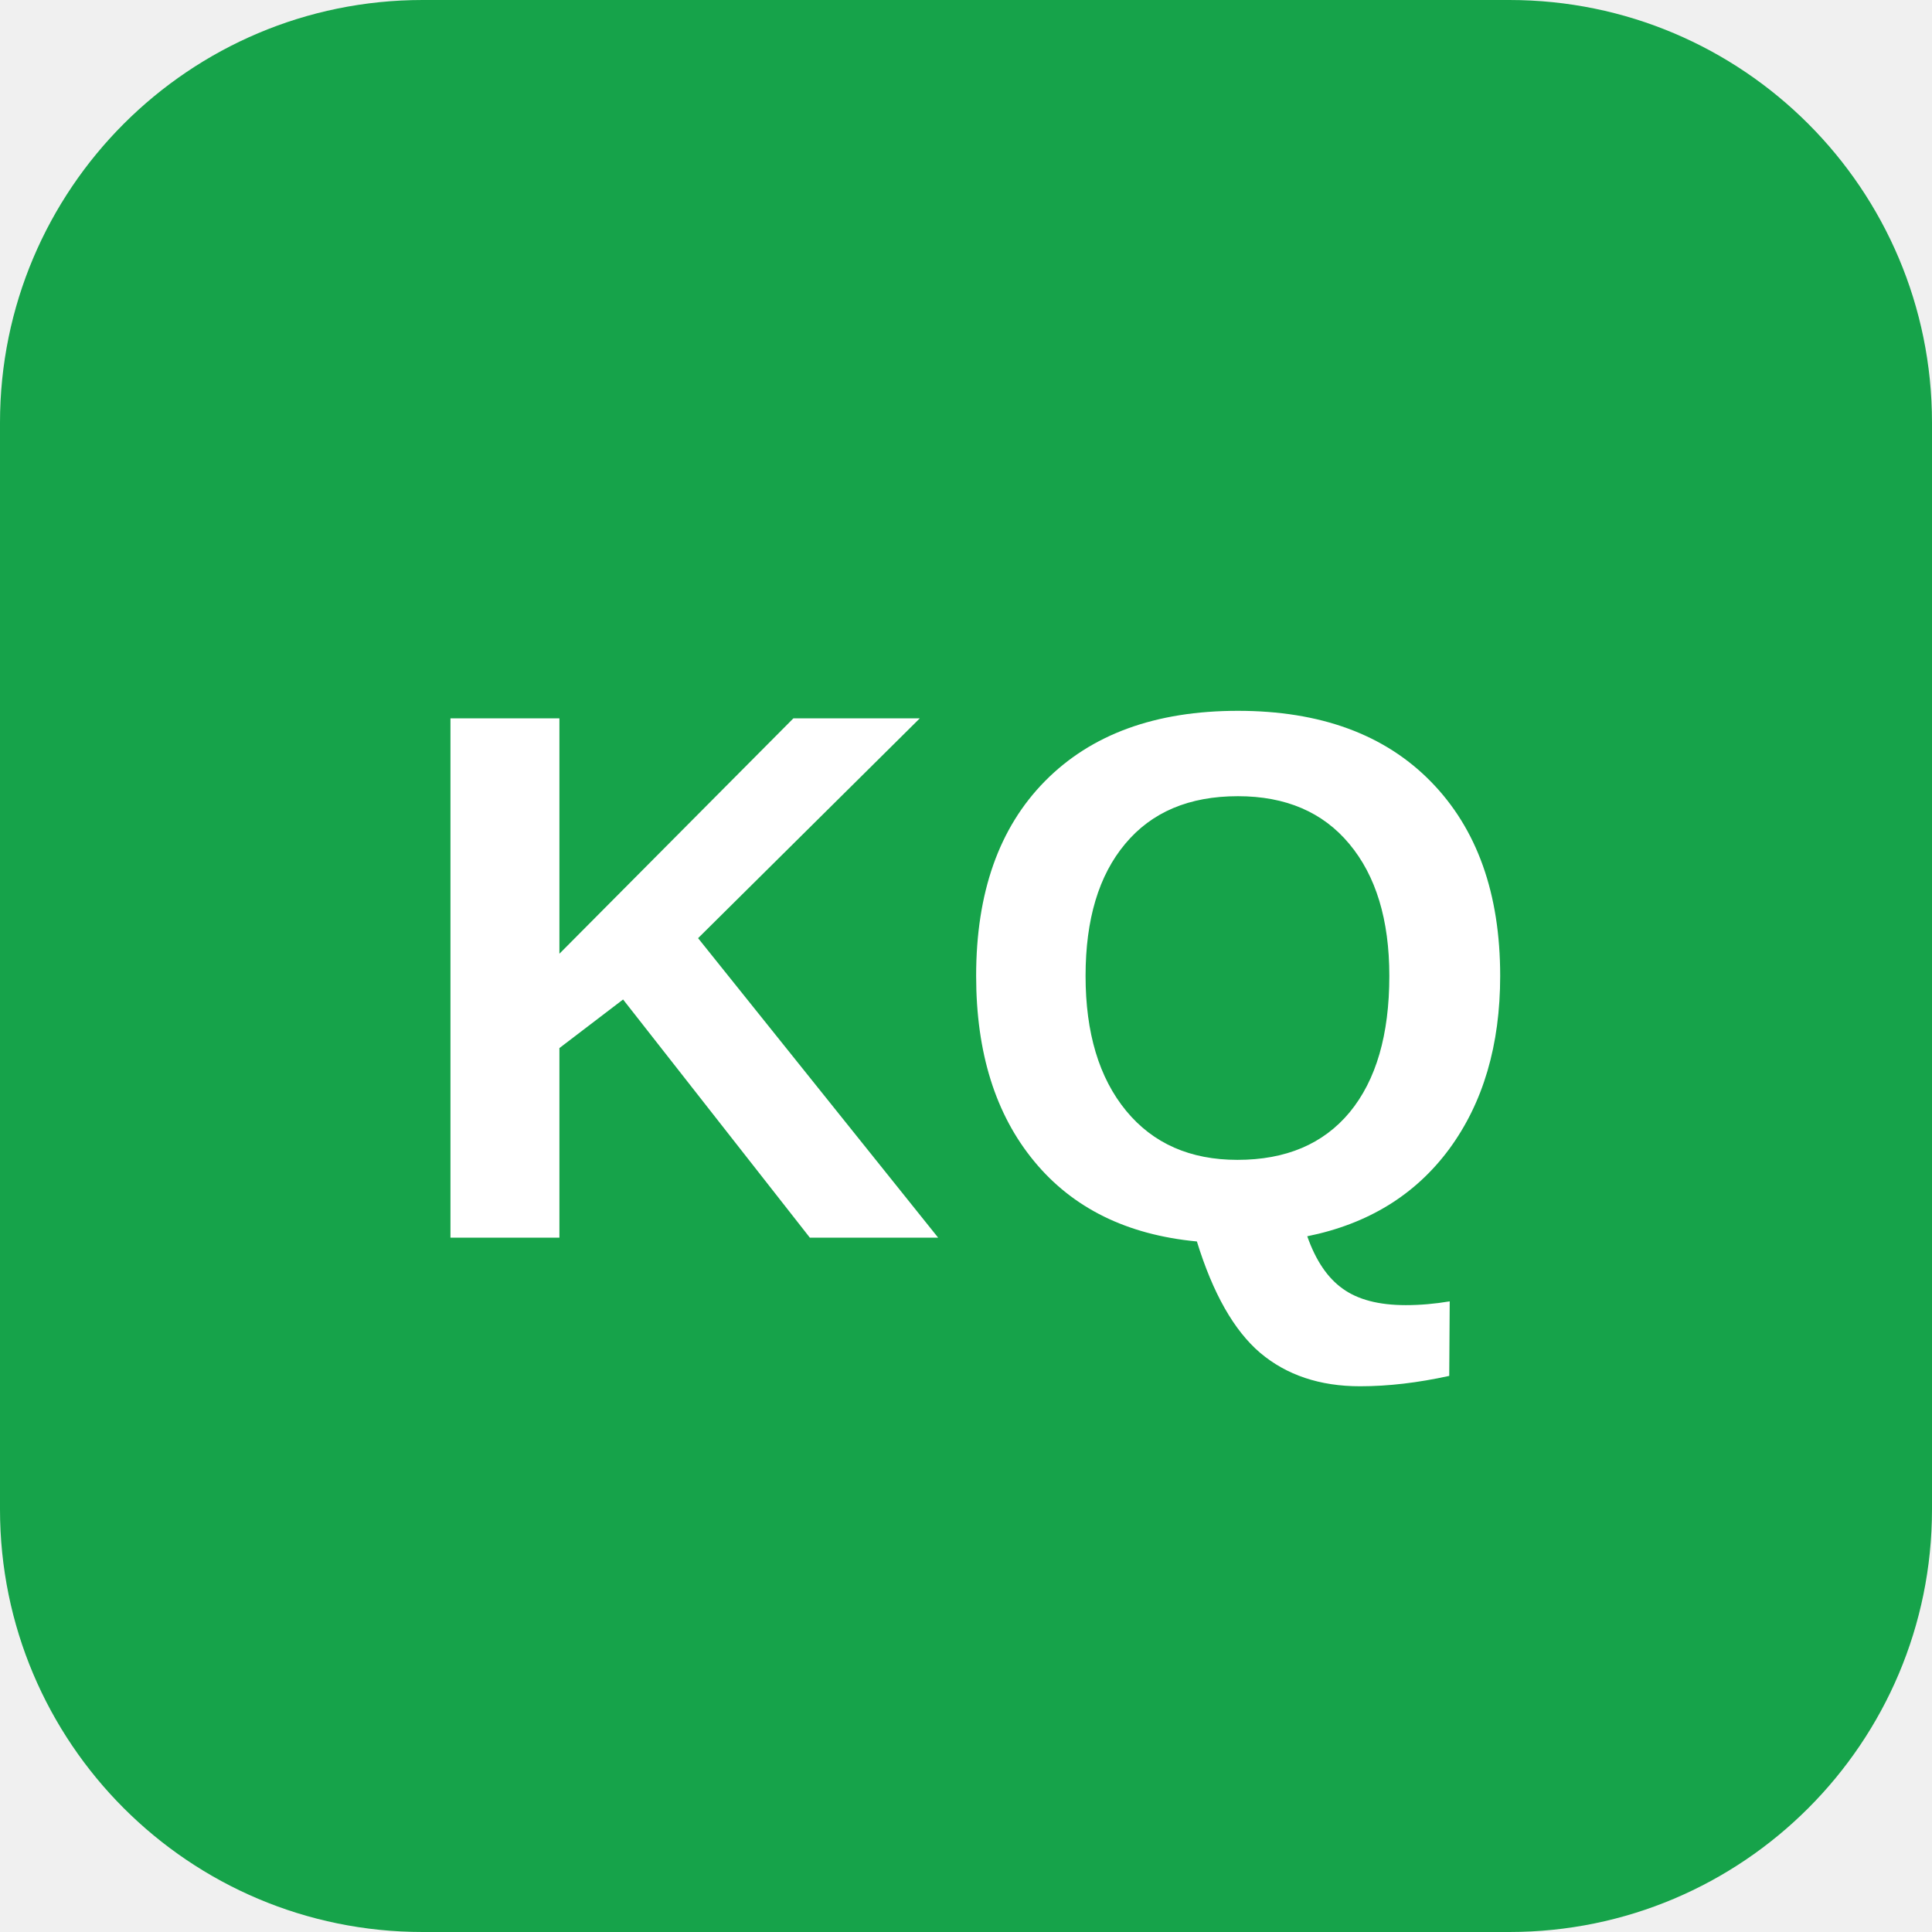
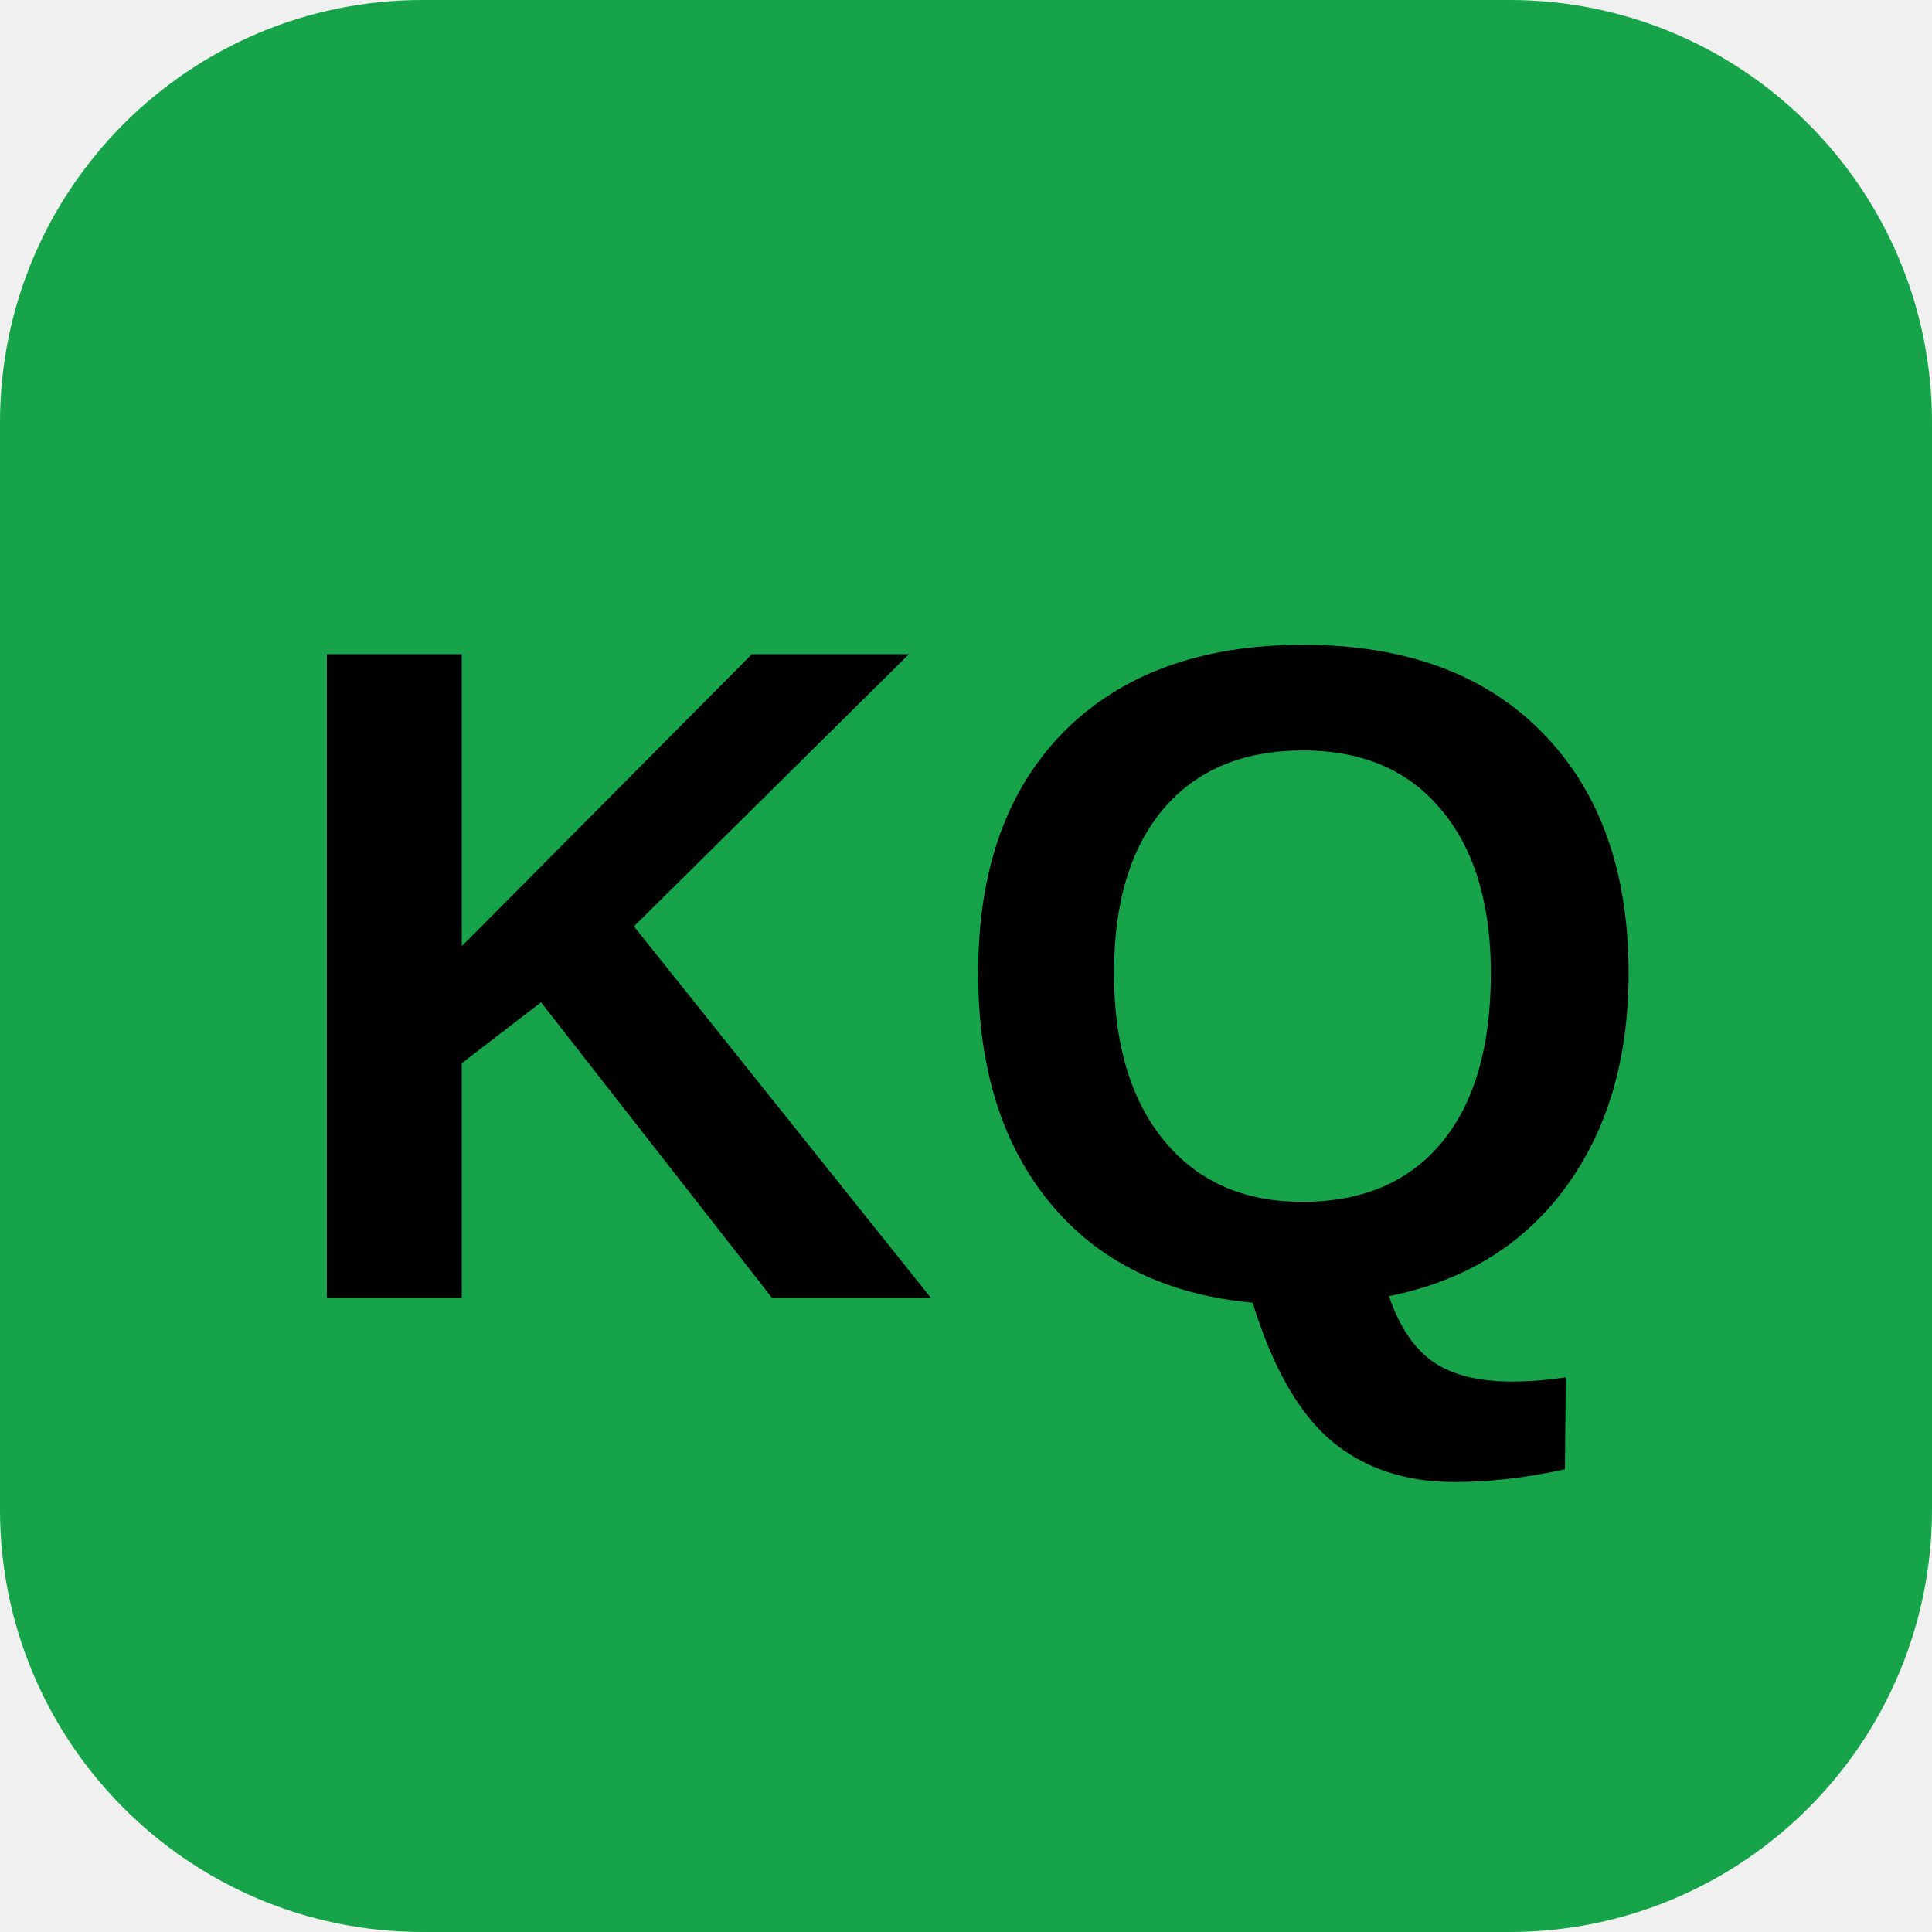
<svg xmlns="http://www.w3.org/2000/svg" viewBox="0 0 64 64">
  <rect width="64" height="64" rx="14" fill="#16a34a" />
-   <text x="32" y="41" fill="#ffffff" font-family="Arial, sans-serif" font-size="25" font-weight="700" text-anchor="middle">KQ</text>
+   <text x="32" y="43" fill="#000000" font-family="Arial, sans-serif" font-size="31" font-weight="700" text-anchor="middle">KQ</text>
</svg>
